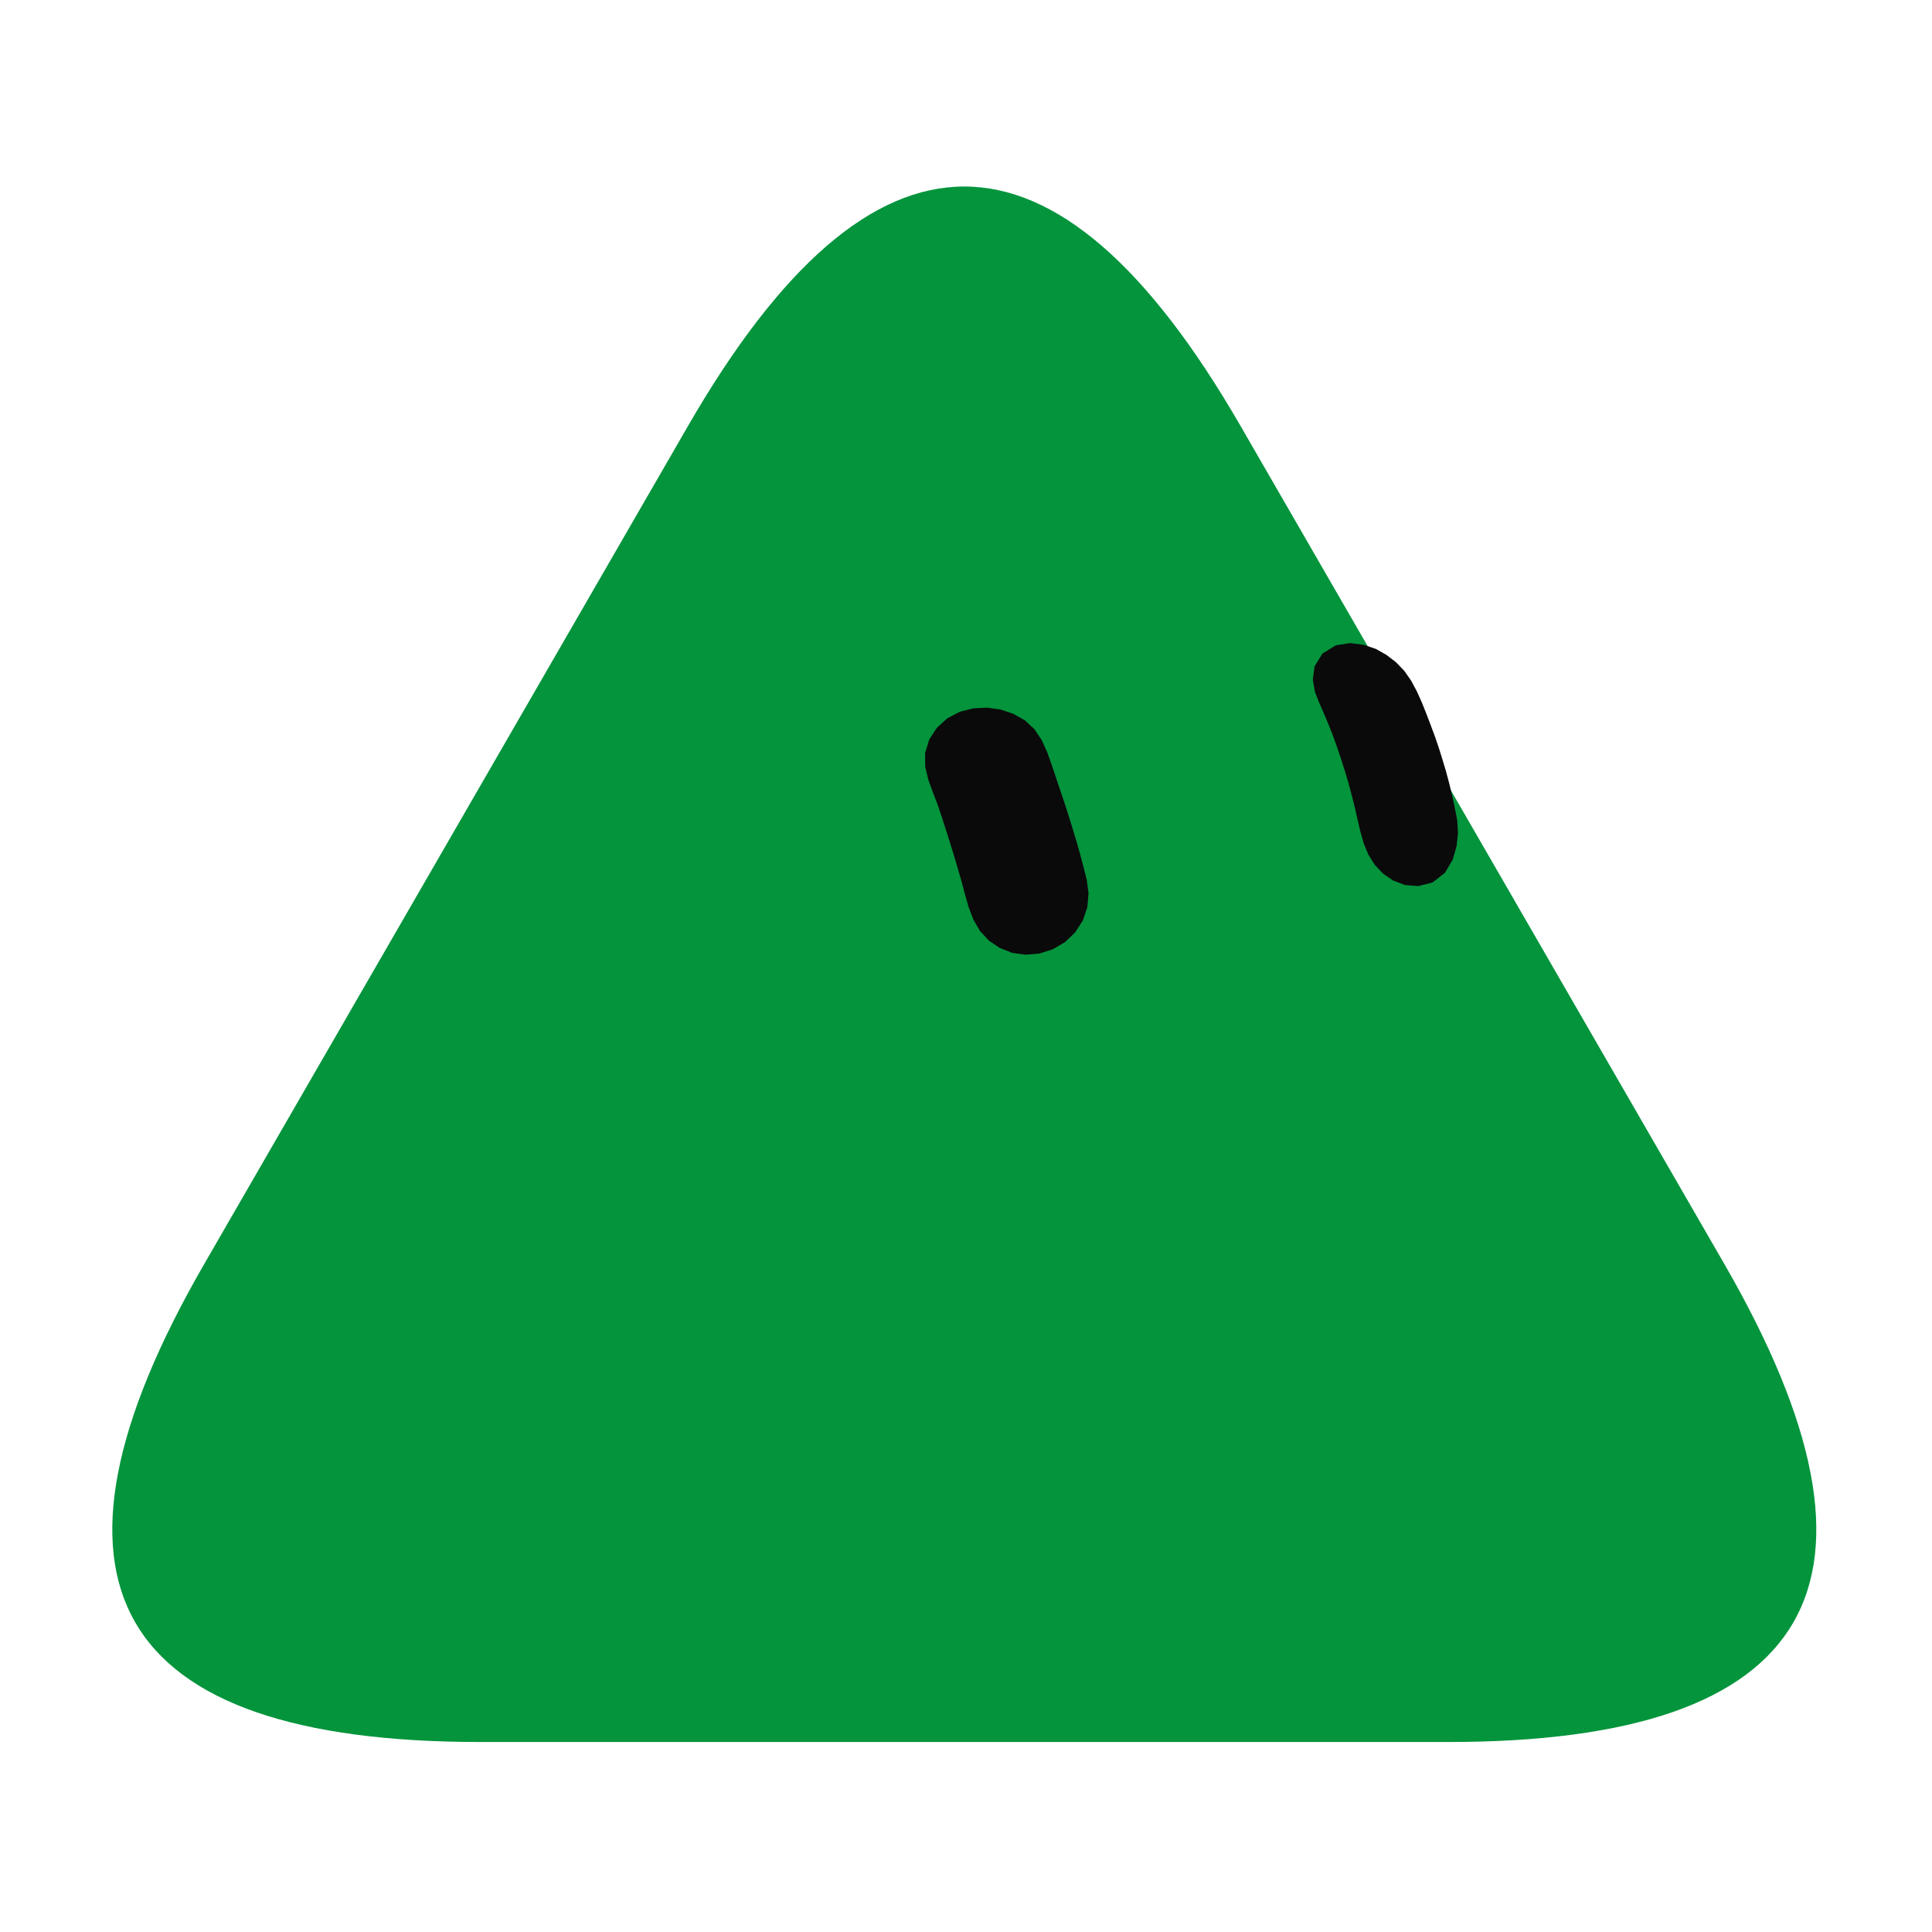
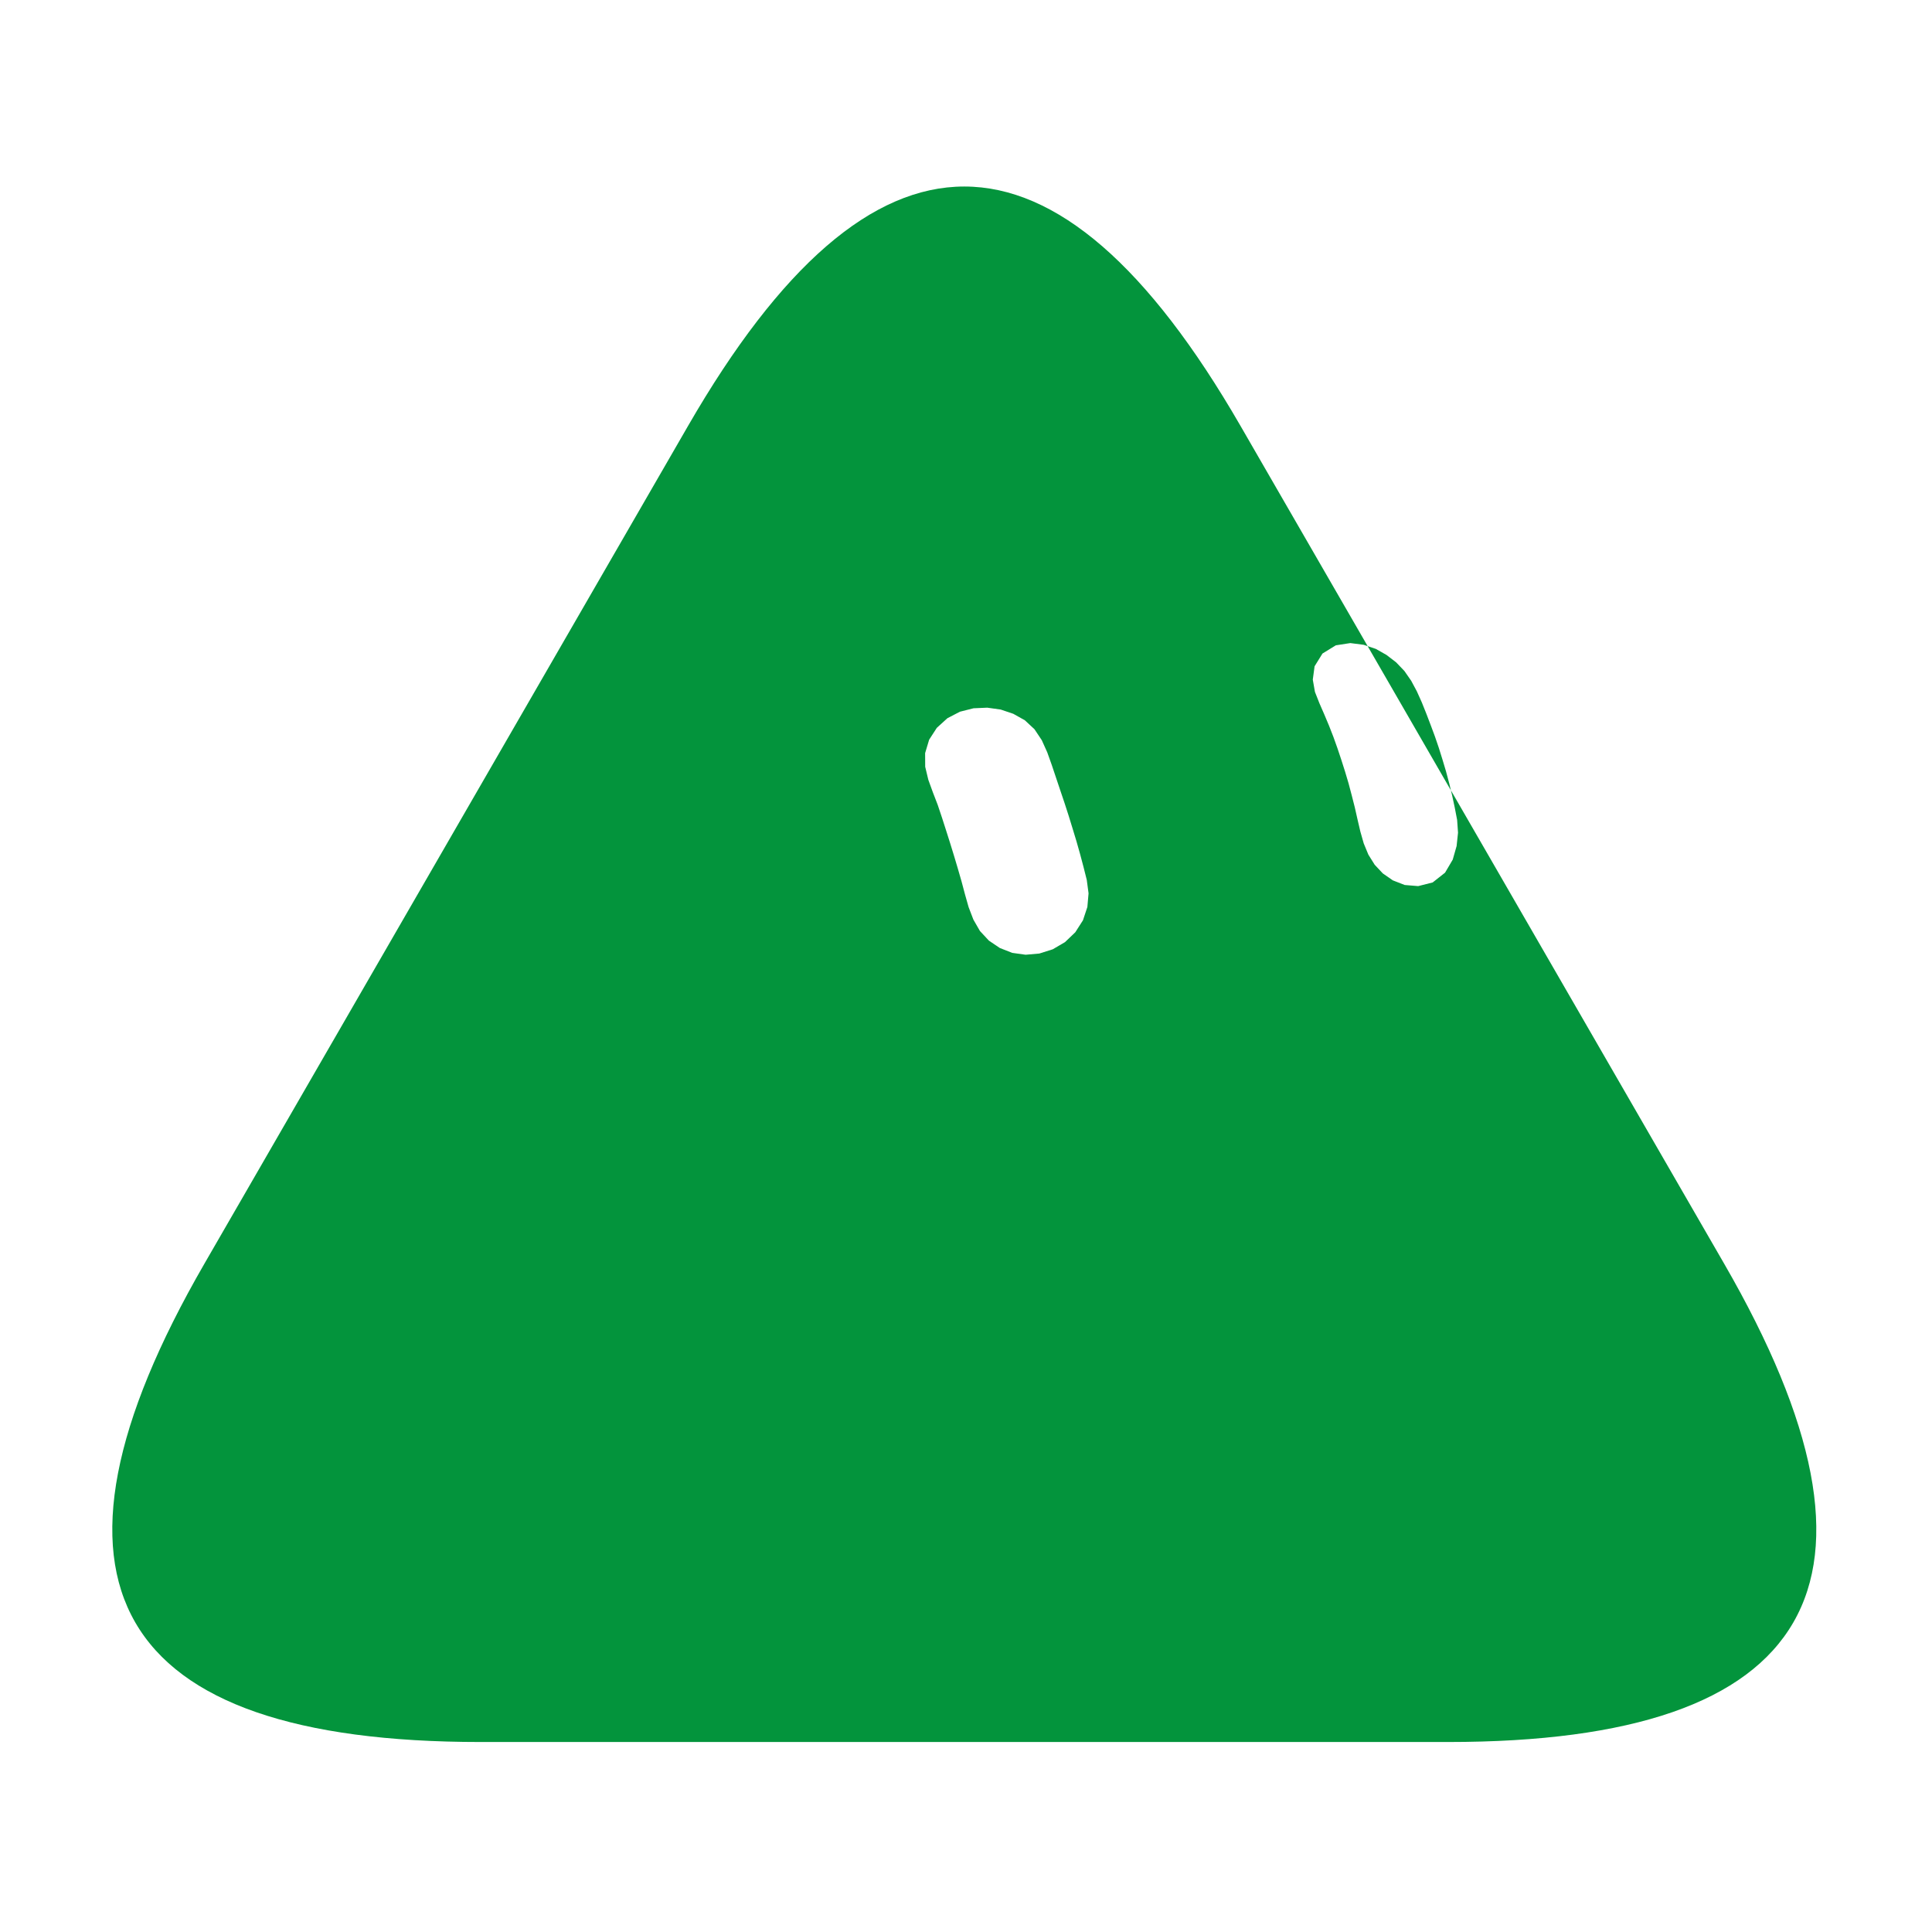
<svg xmlns="http://www.w3.org/2000/svg" width="229" height="229" viewBox="-15 -15 259 259">
  <g class="grok-bot-mark" data-official-id="wedge" data-picker-shape="rounded-triangle">
-     <path class="grok-bot-mark__head" fill="#03943C" d="M77.26 42.06Q114.27 -22.05 151.28 42.06L216.15 154.43Q253.17 218.53 179.14 218.53L49.4 218.53Q-24.62 218.53 12.39 154.43Z" />
-     <path class="grok-bot-mark__eye grok-bot-mark__eye--left" fill="#0A0A0A" d="M117.35 79.87L119.15 80.12L120.84 80.69L122.39 81.56L123.68 82.76L124.66 84.23L125.39 85.85L125.99 87.53L126.56 89.23L127.13 90.93L127.70 92.62L128.25 94.32L128.78 96.04L129.30 97.75L129.79 99.48L130.25 101.21L130.69 102.96L130.93 104.76L130.77 106.59L130.18 108.37L129.15 109.98L127.77 111.30L126.13 112.26L124.33 112.83L122.49 112.99L120.70 112.74L119.04 112.09L117.57 111.10L116.37 109.81L115.49 108.28L114.85 106.61L114.36 104.88L113.90 103.15L113.40 101.42L112.89 99.71L112.36 97.99L111.82 96.29L111.27 94.58L110.70 92.88L110.06 91.22L109.45 89.54L109.03 87.79L109.02 85.96L109.56 84.16L110.59 82.57L112.01 81.28L113.69 80.41L115.51 79.95Z" />
-     <path class="grok-bot-mark__eye grok-bot-mark__eye--right" fill="#0A0A0A" d="M166.02 71.21L167.81 71.44L169.44 71.99L170.87 72.80L172.16 73.79L173.27 74.95L174.18 76.26L174.94 77.68L175.60 79.15L176.21 80.67L176.79 82.19L177.36 83.72L177.89 85.27L178.38 86.84L178.85 88.41L179.28 90.02L179.67 91.63L180.02 93.26L180.34 94.92L180.46 96.63L180.27 98.42L179.75 100.24L178.72 101.99L177.06 103.30L175.12 103.79L173.31 103.64L171.72 103.02L170.38 102.09L169.29 100.93L168.44 99.57L167.82 98.07L167.37 96.49L166.99 94.87L166.62 93.23L166.21 91.62L165.79 90.03L165.32 88.45L164.82 86.88L164.30 85.32L163.75 83.78L163.16 82.27L162.53 80.77L161.88 79.28L161.28 77.76L160.99 76.11L161.23 74.32L162.29 72.61L164.08 71.51Z" />
+     <path class="grok-bot-mark__compound" fill="#03943C" fill-rule="evenodd" d="M77.26 42.06Q114.27 -22.05 151.28 42.06L216.15 154.43Q253.17 218.53 179.14 218.53L49.4 218.53Q-24.62 218.53 12.39 154.43Z M117.35 79.87L119.15 80.12L120.84 80.69L122.39 81.56L123.68 82.76L124.66 84.23L125.39 85.85L125.99 87.53L126.56 89.23L127.13 90.93L127.70 92.62L128.25 94.32L128.78 96.04L129.30 97.75L129.79 99.48L130.25 101.21L130.69 102.96L130.93 104.76L130.77 106.59L130.18 108.37L129.15 109.98L127.77 111.30L126.13 112.26L124.33 112.83L122.49 112.99L120.70 112.74L119.04 112.09L117.57 111.10L116.37 109.81L115.49 108.28L114.85 106.61L114.36 104.88L113.90 103.15L113.40 101.42L112.89 99.71L112.36 97.99L111.82 96.29L111.27 94.58L110.70 92.88L110.06 91.22L109.45 89.54L109.03 87.79L109.02 85.96L109.56 84.16L110.59 82.57L112.01 81.28L113.69 80.41L115.51 79.95Z M166.02 71.21L167.81 71.44L169.44 71.99L170.87 72.80L172.16 73.79L173.27 74.95L174.18 76.26L174.94 77.68L175.60 79.15L176.21 80.67L176.79 82.19L177.36 83.72L177.89 85.27L178.38 86.84L178.85 88.41L179.28 90.02L179.67 91.63L180.02 93.26L180.34 94.92L180.46 96.63L180.27 98.42L179.75 100.24L178.72 101.99L177.06 103.30L175.12 103.79L173.31 103.64L171.72 103.02L170.38 102.09L169.29 100.93L168.44 99.57L167.82 98.07L167.37 96.49L166.99 94.87L166.62 93.23L166.21 91.62L165.79 90.03L165.32 88.45L164.82 86.88L164.30 85.32L163.75 83.78L163.16 82.27L162.53 80.77L161.88 79.28L161.28 77.76L160.99 76.11L161.23 74.32L162.29 72.61L164.08 71.51Z" />
  </g>
</svg>
